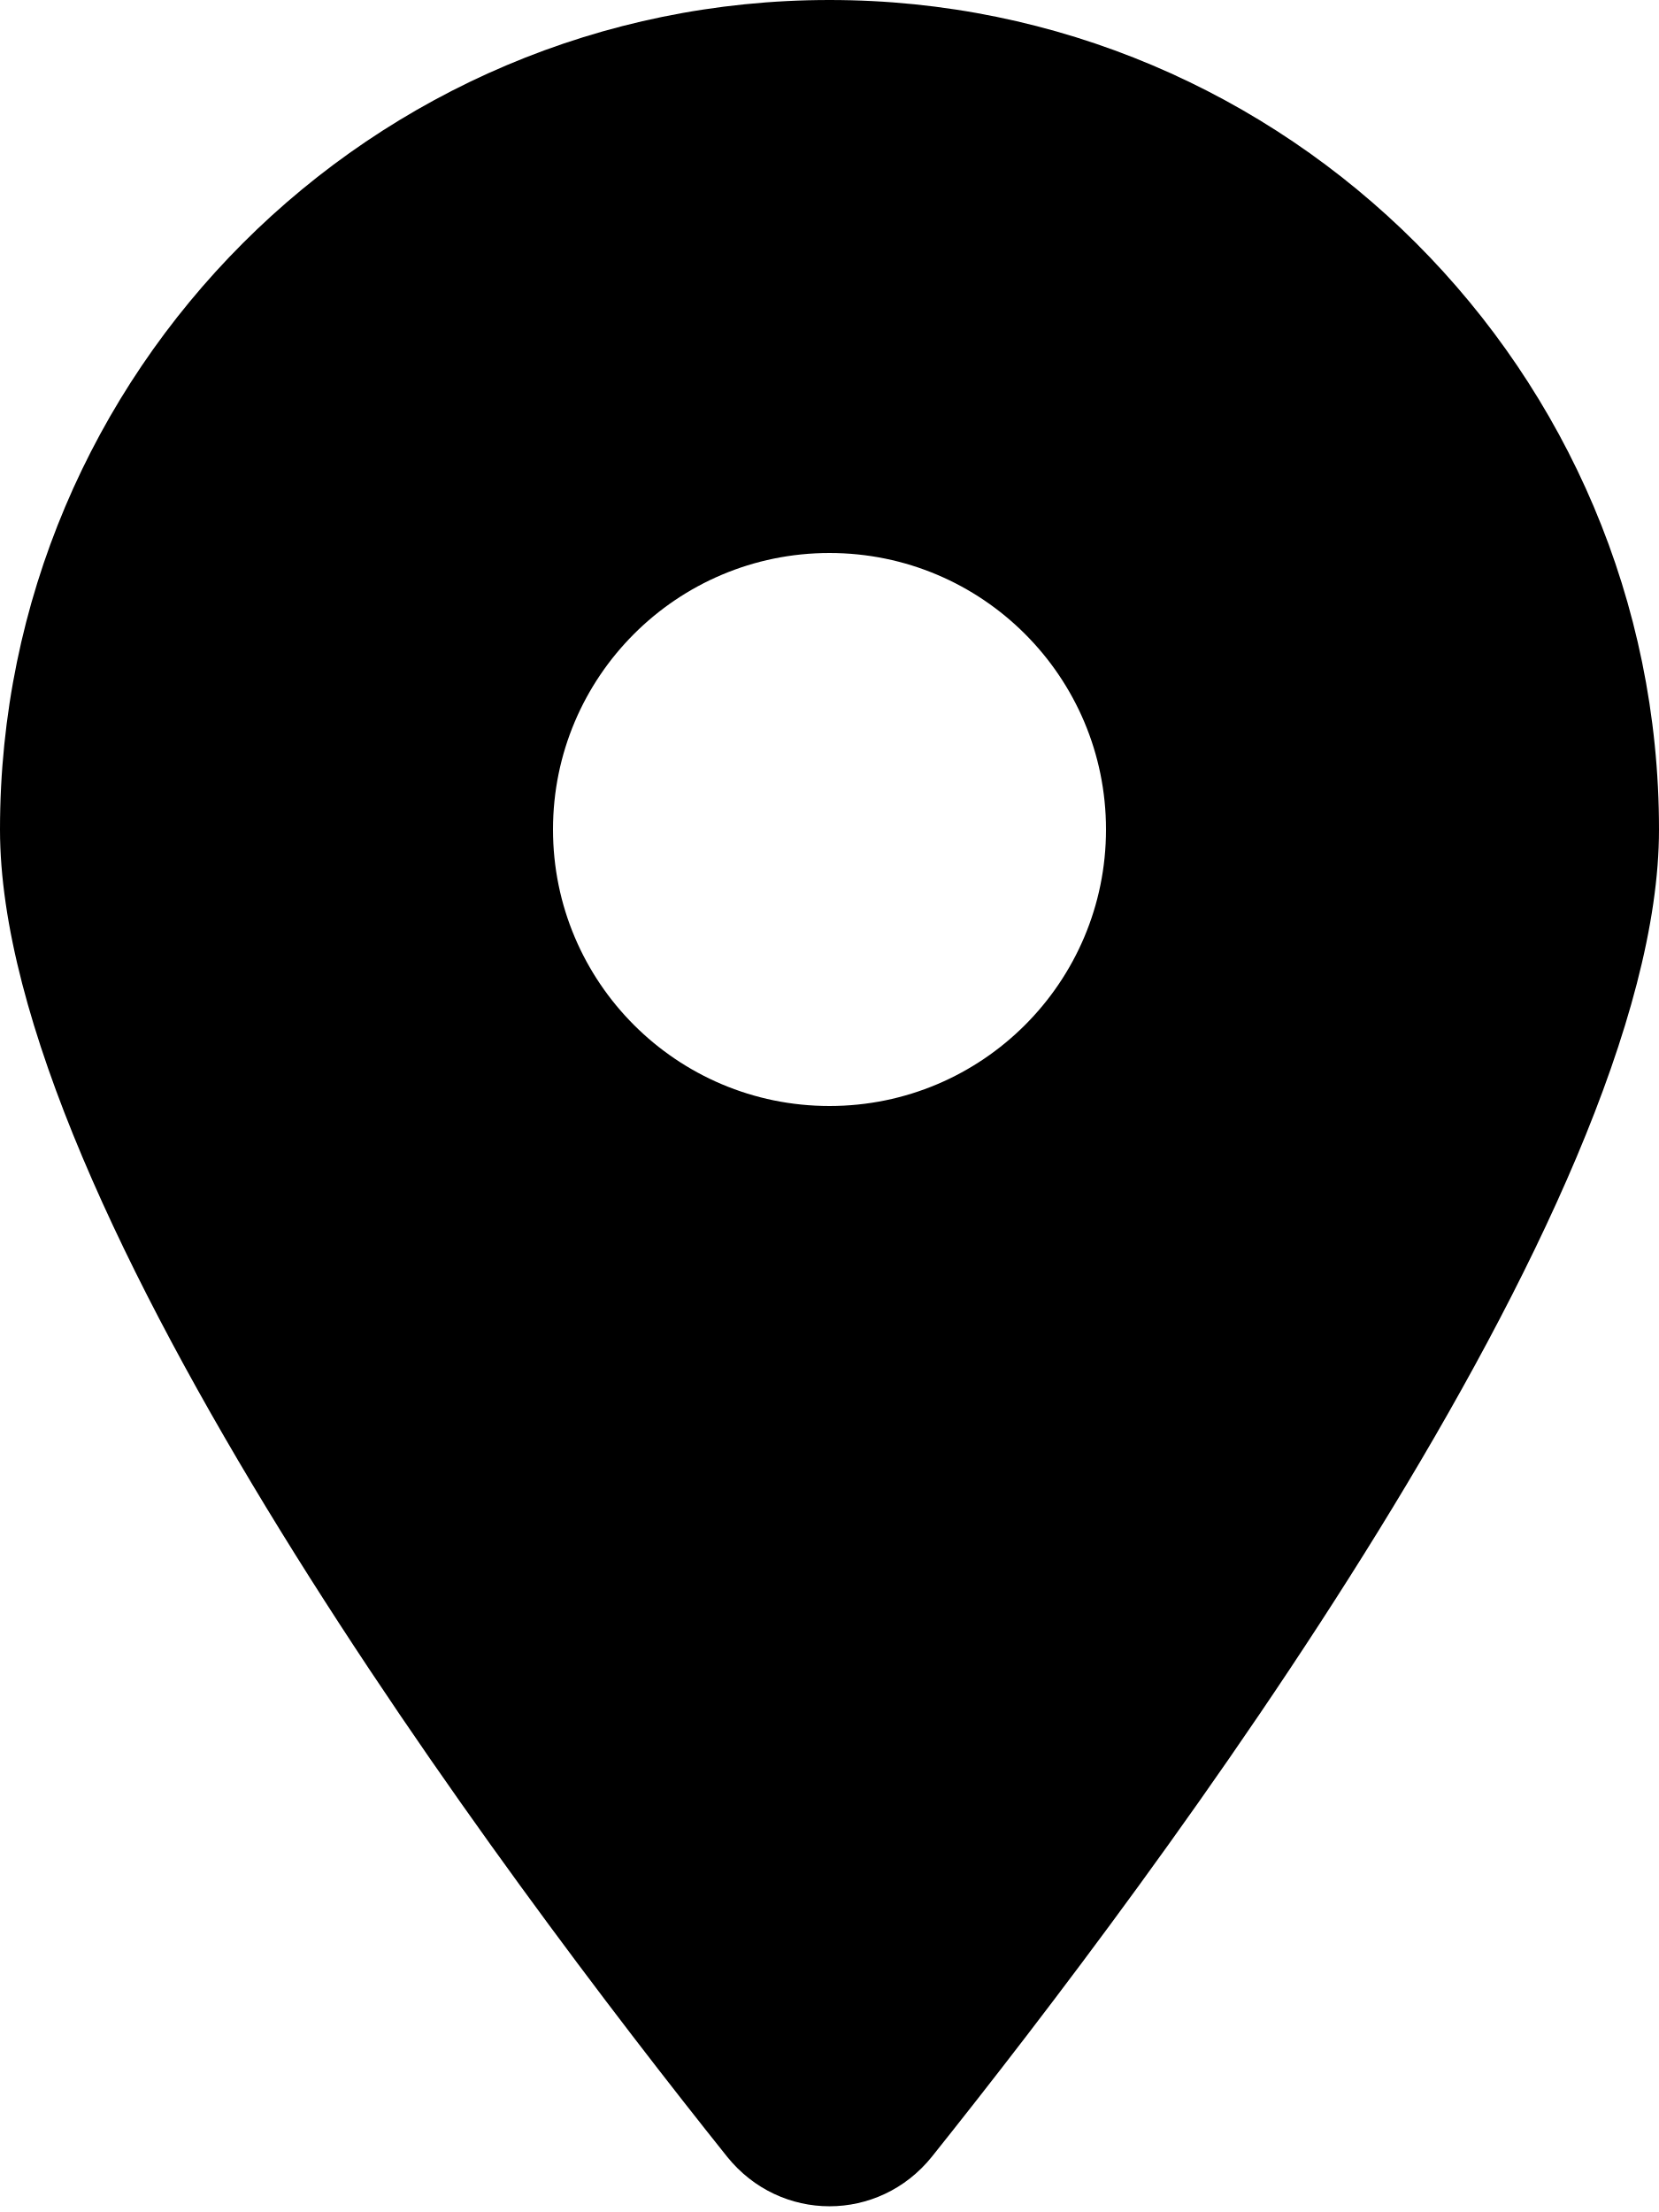
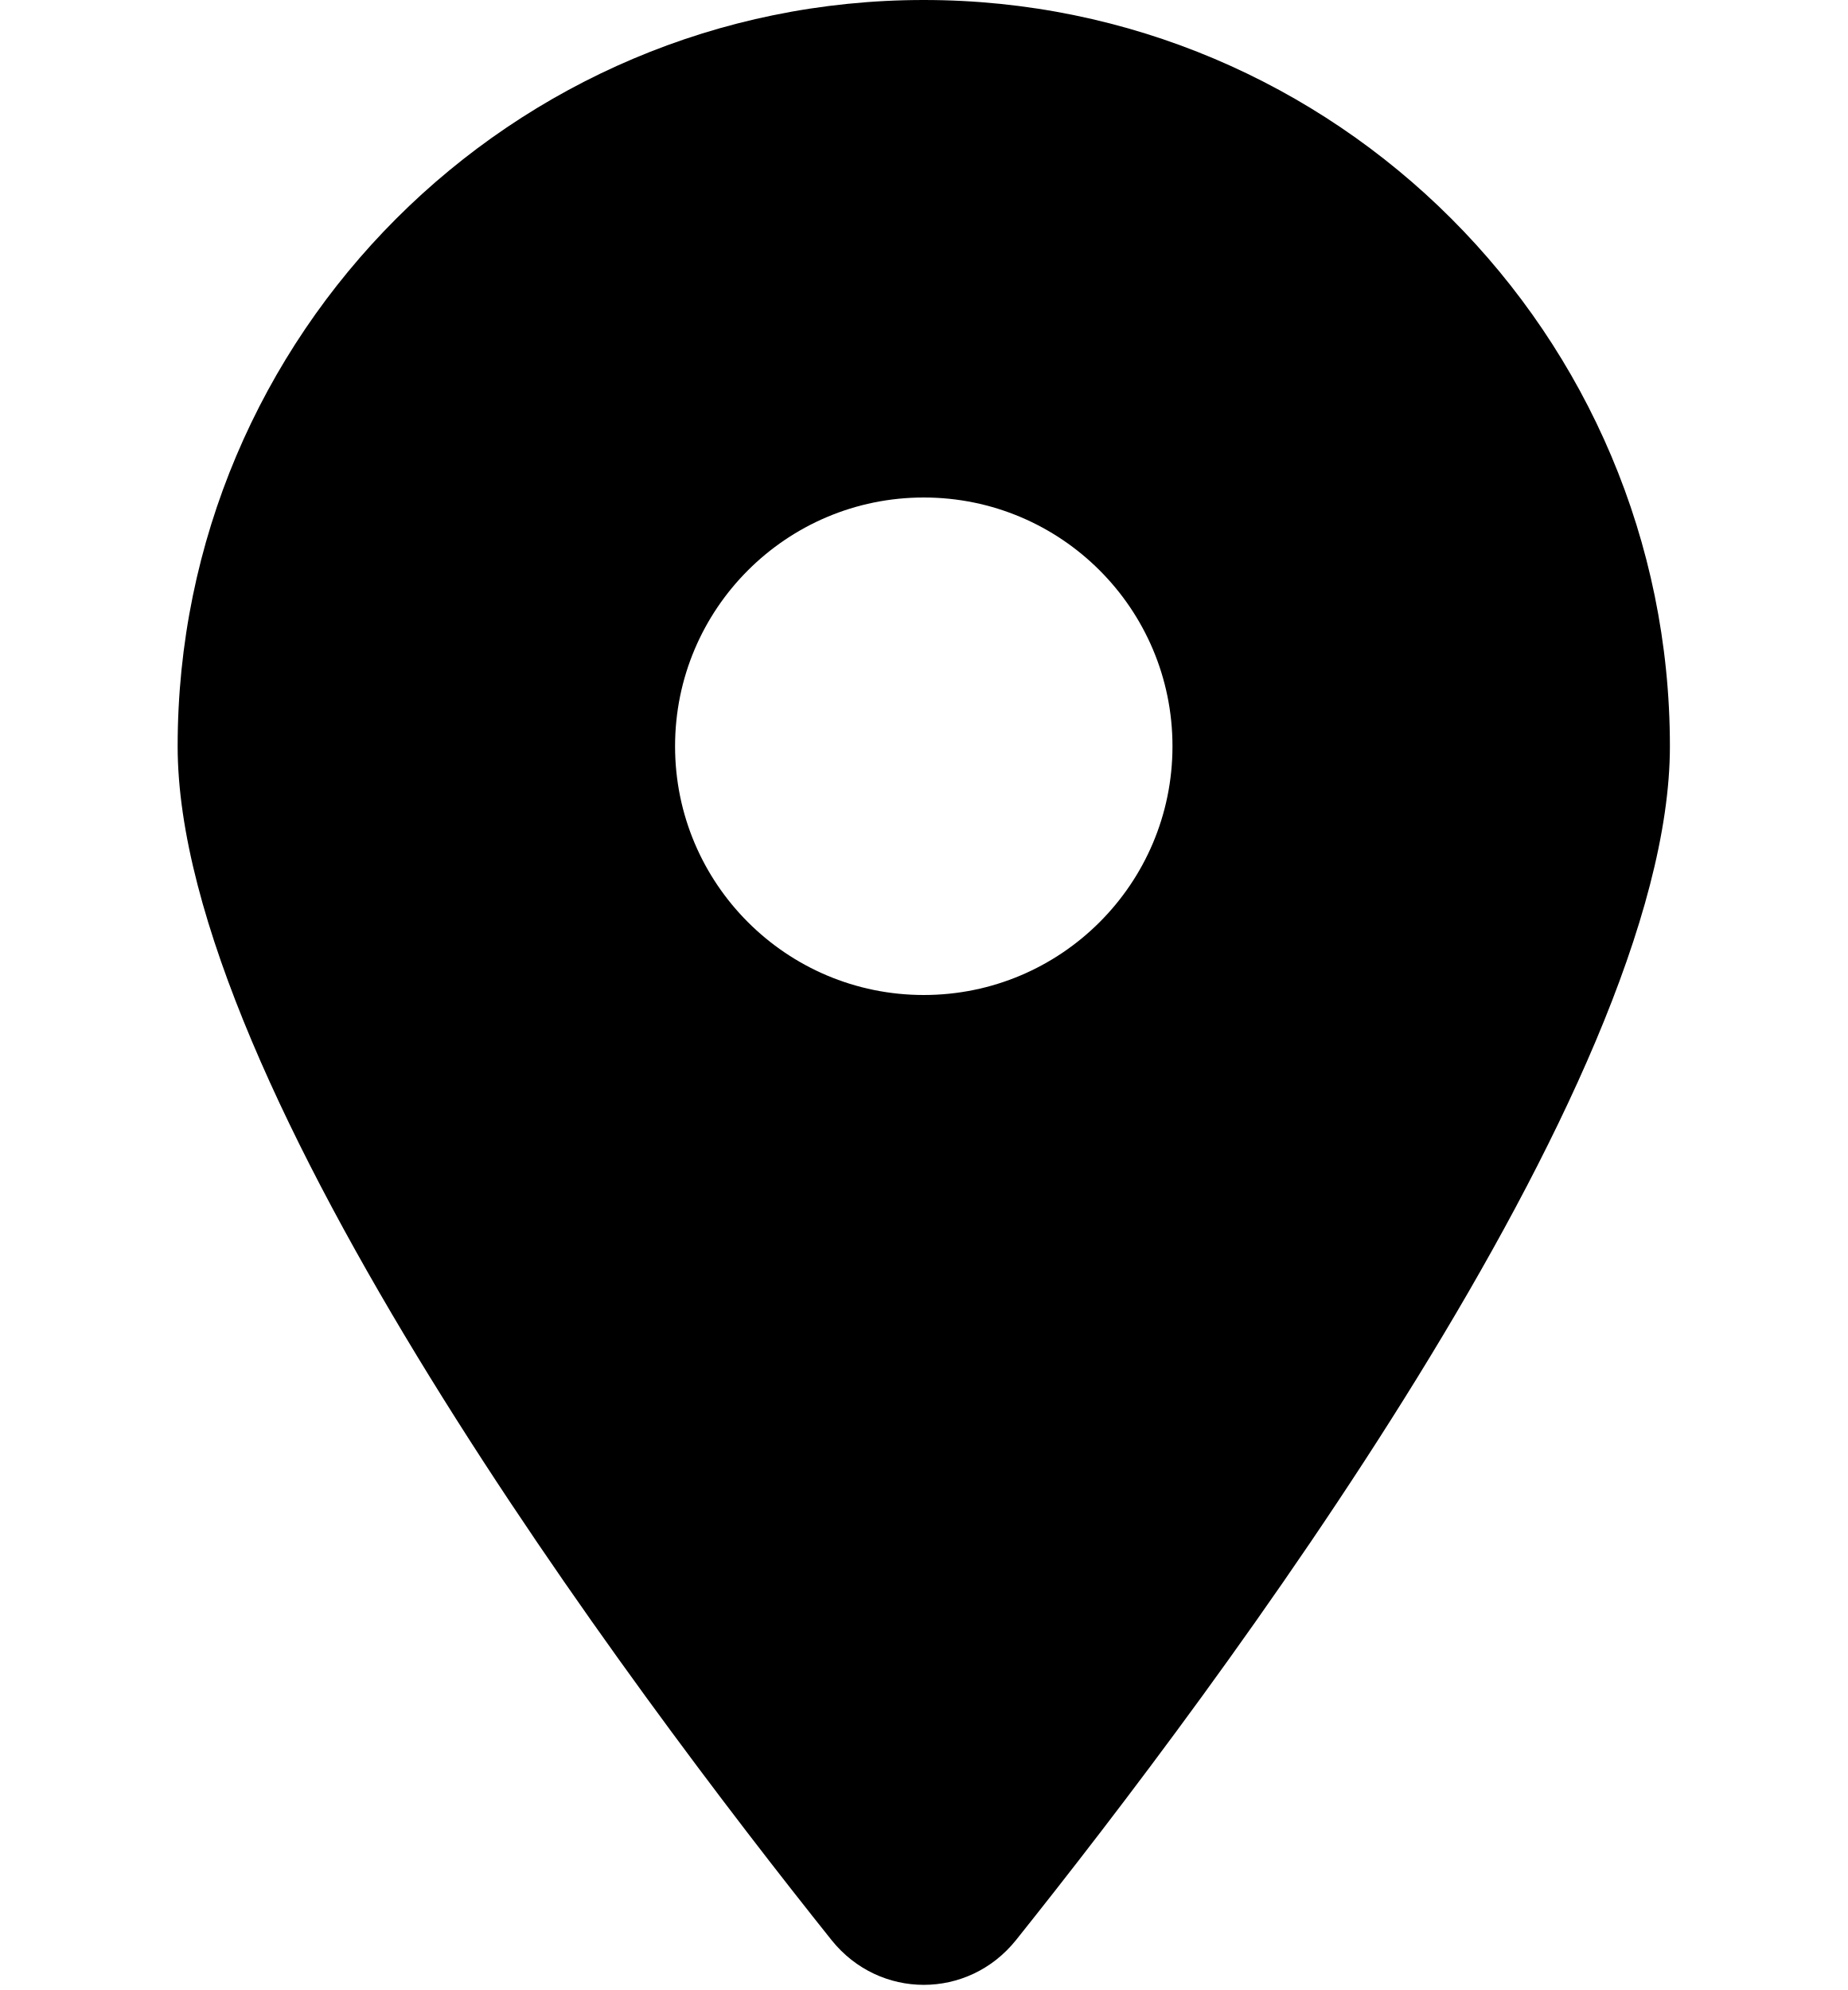
- <svg xmlns="http://www.w3.org/2000/svg" viewBox="0 0 384 512">
+ <svg xmlns="http://www.w3.org/2000/svg" viewBox="0 0 384 512" fill="currentColor" width="26" height="28">
  <path d="M215.7 499.2C267 435 384 279.4 384 192C384 86 298 0 192 0S0 86 0 192c0 87.4 117 243 168.3 307.2c12.3 15.3 35.1 15.3 47.4 0zM192 128a64 64 0 1 1 0 128 64 64 0 1 1 0-128z" />
</svg>
